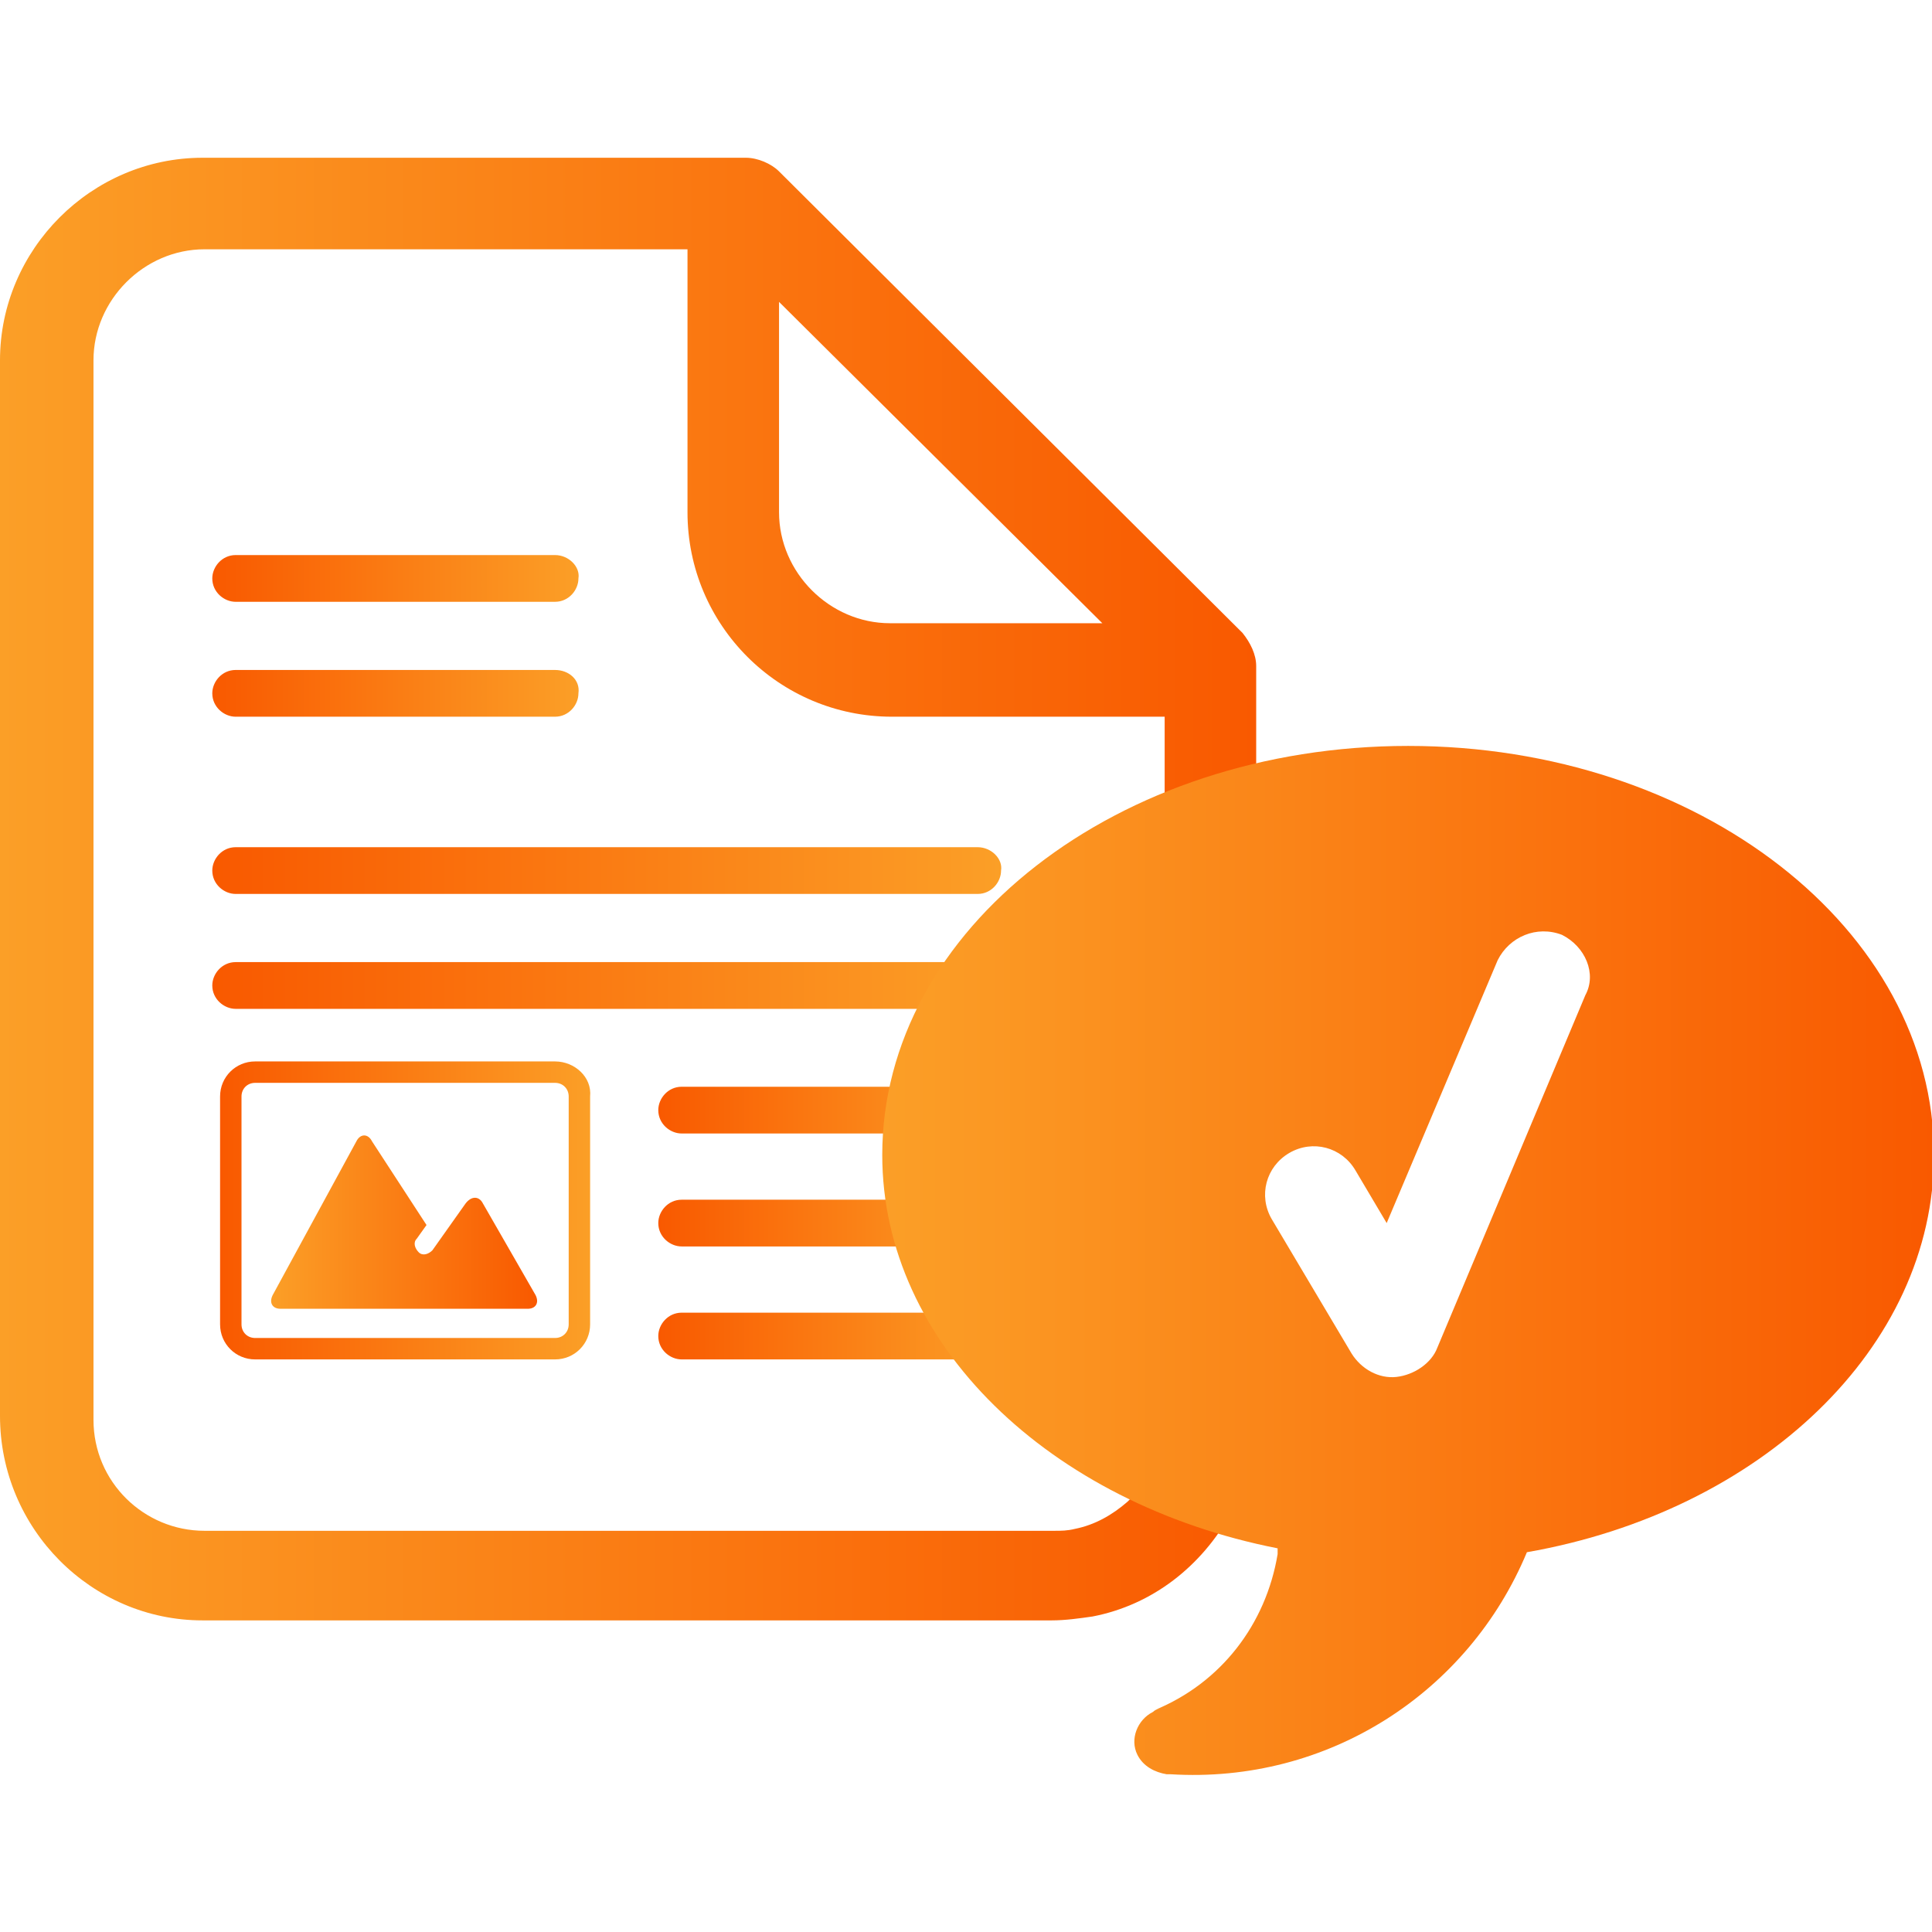
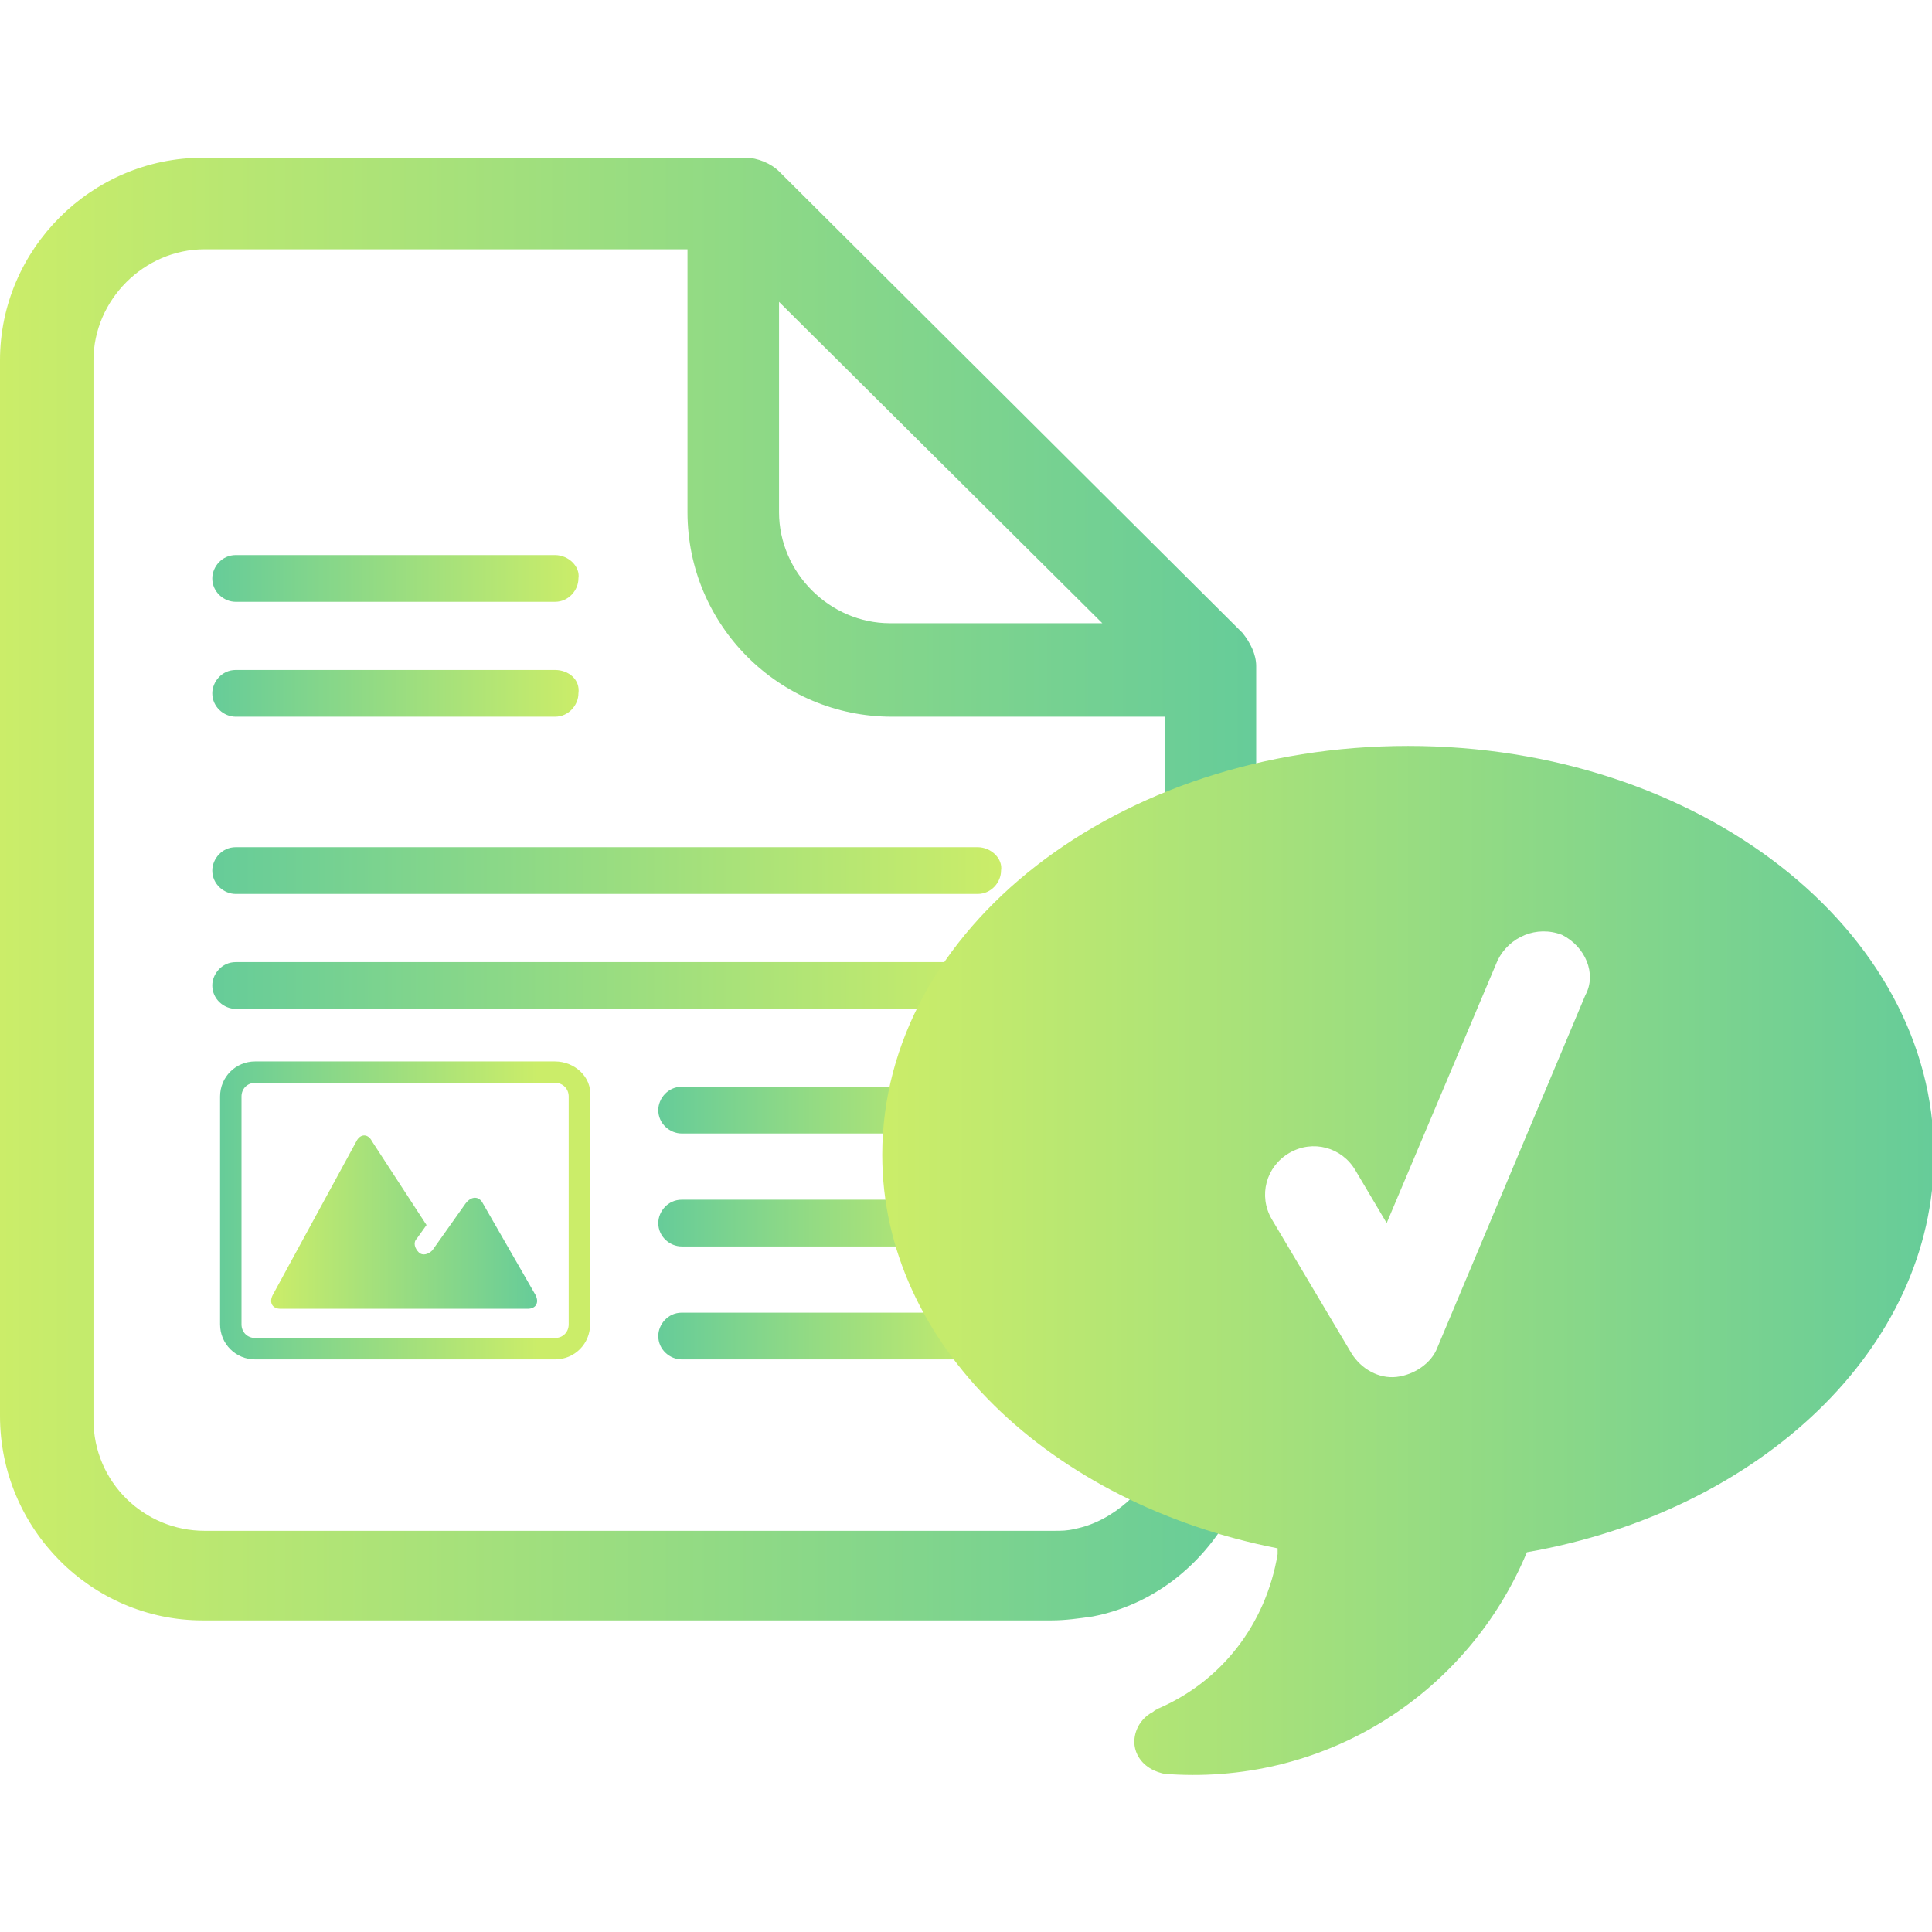
<svg xmlns="http://www.w3.org/2000/svg" version="1.1" id="Ebene_1" x="0px" y="0px" viewBox="0 0 99.2 99.2" style="enable-background:new 0 0 99.2 99.2;" xml:space="preserve">
  <style type="text/css">
- 	.st0{fill:url(#XMLID_00000088090871964710624050000000412618155787865256_);}
- 	.st1{fill:url(#XMLID_00000031185515226415201510000004766364987970536576_);}
- 	.st2{fill:url(#XMLID_00000021811856005187502270000007237624723174388358_);}
- 	.st3{fill:url(#XMLID_00000134931254158000702560000011242126223095013055_);}
- 	.st4{fill:url(#XMLID_00000008132966201933439340000002498285802320880290_);}
- 	.st5{fill:url(#XMLID_00000181772734698101139970000013379194820959335351_);}
- 	.st6{fill:url(#XMLID_00000038382532232705127240000015647352128127856000_);}
- 	.st7{fill:url(#XMLID_00000127012115523082742410000006759649406106654389_);}
- 	.st8{fill:url(#XMLID_00000165201812665875676450000017754381013746744194_);}
- 	.st9{fill:url(#XMLID_00000123409033352246442040000008175307414107527069_);}
- 	.st10{fill:url(#XMLID_00000102502424399906922960000003815981335948974256_);}
- 	.st11{fill:url(#XMLID_00000065046850820321494180000003318315339232261813_);}
+ 	.st0{fill:url(#XMLID_00000120517707082374311840000008171844640734674362_);}
+ 	.st1{fill:url(#XMLID_00000159466304325579453750000011758121280222382501_);}
+ 	.st2{fill:url(#XMLID_00000106840228659755250890000018040247544547887011_);}
+ 	.st3{fill:url(#XMLID_00000138546798706138127940000004109251535578218908_);}
+ 	.st4{fill:url(#XMLID_00000178175663845063117000000001818586579869489805_);}
+ 	.st5{fill:url(#XMLID_00000070076114649372789260000011900320585359868321_);}
+ 	.st6{fill:url(#XMLID_00000044142578812790325350000001010951387705621923_);}
+ 	.st7{fill:url(#XMLID_00000177469473502013061110000011387629780310062209_);}
+ 	.st8{fill:url(#XMLID_00000062186247020491573760000016045050314111668119_);}
+ 	.st9{fill:url(#XMLID_00000088125415540734323040000007292618801202192515_);}
+ 	.st10{fill:url(#XMLID_00000177484738475653802500000015055260538571645363_);}
+ 	.st11{fill:url(#XMLID_00000054950381353130363790000012750907442488467897_);}
</style>
  <g id="XMLID_1_">
-     <linearGradient id="XMLID_00000146500610374427154100000008731893006001917064_" gradientUnits="userSpaceOnUse" x1="10.9" y1="35.6" x2="29.711" y2="35.6">
-       <stop offset="0" style="stop-color:#F95900" />
-       <stop offset="1" style="stop-color:#FB9F27" />
+     <linearGradient id="XMLID_00000023977442985930993220000005742313226507440572_" gradientUnits="userSpaceOnUse" x1="10.9" y1="66.4" x2="29.711" y2="66.4" gradientTransform="matrix(1 0 0 -1 0 102)">
+       <stop offset="0" style="stop-color:#66CC99" />
+       <stop offset="1" style="stop-color:#CBED69" />
    </linearGradient>
-     <path id="XMLID_17_" style="fill:url(#XMLID_00000146500610374427154100000008731893006001917064_);" d="M28.5,34.4H12.1   c-0.7,0-1.2,0.6-1.2,1.2c0,0.7,0.6,1.2,1.2,1.2h16.4c0.7,0,1.2-0.6,1.2-1.2C29.8,34.9,29.2,34.4,28.5,34.4z" />
-     <linearGradient id="XMLID_00000177484069130757526480000017322751778968374698_" gradientUnits="userSpaceOnUse" x1="10.9" y1="29.7" x2="29.711" y2="29.7">
-       <stop offset="0" style="stop-color:#F95900" />
-       <stop offset="1" style="stop-color:#FB9F27" />
+     <path id="XMLID_17_" style="fill:url(#XMLID_00000023977442985930993220000005742313226507440572_);" d="M28.5,34.4H12.1   c-0.7,0-1.2,0.6-1.2,1.2c0,0.7,0.6,1.2,1.2,1.2h16.4c0.7,0,1.2-0.6,1.2-1.2C29.8,34.9,29.2,34.4,28.5,34.4z" />
+     <linearGradient id="XMLID_00000078747970256572033560000002303976002253953928_" gradientUnits="userSpaceOnUse" x1="10.9" y1="72.3" x2="29.711" y2="72.3" gradientTransform="matrix(1 0 0 -1 0 102)">
+       <stop offset="0" style="stop-color:#66CC99" />
+       <stop offset="1" style="stop-color:#CBED69" />
    </linearGradient>
-     <path id="XMLID_16_" style="fill:url(#XMLID_00000177484069130757526480000017322751778968374698_);" d="M28.5,28.5H12.1   c-0.7,0-1.2,0.6-1.2,1.2c0,0.7,0.6,1.2,1.2,1.2h16.4c0.7,0,1.2-0.6,1.2-1.2C29.8,29.1,29.2,28.5,28.5,28.5z" />
-     <linearGradient id="XMLID_00000163770041400448341080000012591686116181640851_" gradientUnits="userSpaceOnUse" x1="10.9" y1="50.6" x2="51.411" y2="50.6">
-       <stop offset="0" style="stop-color:#F95900" />
-       <stop offset="1" style="stop-color:#FB9F27" />
+     <path id="XMLID_16_" style="fill:url(#XMLID_00000078747970256572033560000002303976002253953928_);" d="M28.5,28.5H12.1   c-0.7,0-1.2,0.6-1.2,1.2c0,0.7,0.6,1.2,1.2,1.2h16.4c0.7,0,1.2-0.6,1.2-1.2C29.8,29.1,29.2,28.5,28.5,28.5z" />
+     <linearGradient id="XMLID_00000098213888255251146910000008855300841002486445_" gradientUnits="userSpaceOnUse" x1="10.9" y1="51.4" x2="51.411" y2="51.4" gradientTransform="matrix(1 0 0 -1 0 102)">
+       <stop offset="0" style="stop-color:#66CC99" />
+       <stop offset="1" style="stop-color:#CBED69" />
    </linearGradient>
-     <path id="XMLID_15_" style="fill:url(#XMLID_00000163770041400448341080000012591686116181640851_);" d="M50.2,49.4H12.1   c-0.7,0-1.2,0.6-1.2,1.2c0,0.7,0.6,1.2,1.2,1.2h38.1c0.7,0,1.2-0.6,1.2-1.2C51.5,49.9,50.9,49.4,50.2,49.4z" />
-     <linearGradient id="XMLID_00000179604464923503113200000014092738512612699532_" gradientUnits="userSpaceOnUse" x1="10.9" y1="44.7" x2="51.411" y2="44.7">
-       <stop offset="0" style="stop-color:#F95900" />
-       <stop offset="1" style="stop-color:#FB9F27" />
+     <path id="XMLID_15_" style="fill:url(#XMLID_00000098213888255251146910000008855300841002486445_);" d="M50.2,49.4H12.1   c-0.7,0-1.2,0.6-1.2,1.2c0,0.7,0.6,1.2,1.2,1.2h38.1c0.7,0,1.2-0.6,1.2-1.2C51.5,49.9,50.9,49.4,50.2,49.4z" />
+     <linearGradient id="XMLID_00000084529353478162974320000008096011114567957382_" gradientUnits="userSpaceOnUse" x1="10.9" y1="57.3" x2="51.411" y2="57.3" gradientTransform="matrix(1 0 0 -1 0 102)">
+       <stop offset="0" style="stop-color:#66CC99" />
+       <stop offset="1" style="stop-color:#CBED69" />
    </linearGradient>
-     <path id="XMLID_14_" style="fill:url(#XMLID_00000179604464923503113200000014092738512612699532_);" d="M50.2,43.5H12.1   c-0.7,0-1.2,0.6-1.2,1.2c0,0.7,0.6,1.2,1.2,1.2h38.1c0.7,0,1.2-0.6,1.2-1.2C51.5,44.1,50.9,43.5,50.2,43.5z" />
-     <linearGradient id="XMLID_00000160885524282844074270000000627380989455286439_" gradientUnits="userSpaceOnUse" x1="33.8" y1="62.8" x2="51.411" y2="62.8">
-       <stop offset="0" style="stop-color:#F95900" />
-       <stop offset="1" style="stop-color:#FB9F27" />
+     <path id="XMLID_14_" style="fill:url(#XMLID_00000084529353478162974320000008096011114567957382_);" d="M50.2,43.5H12.1   c-0.7,0-1.2,0.6-1.2,1.2c0,0.7,0.6,1.2,1.2,1.2h38.1c0.7,0,1.2-0.6,1.2-1.2C51.5,44.1,50.9,43.5,50.2,43.5z" />
+     <linearGradient id="XMLID_00000173878808627769450680000005967691793659787155_" gradientUnits="userSpaceOnUse" x1="33.8" y1="39.2" x2="51.411" y2="39.2" gradientTransform="matrix(1 0 0 -1 0 102)">
+       <stop offset="0" style="stop-color:#66CC99" />
+       <stop offset="1" style="stop-color:#CBED69" />
    </linearGradient>
-     <path id="XMLID_13_" style="fill:url(#XMLID_00000160885524282844074270000000627380989455286439_);" d="M50.2,61.6H35   c-0.7,0-1.2,0.6-1.2,1.2c0,0.7,0.6,1.2,1.2,1.2h15.2c0.7,0,1.2-0.6,1.2-1.2C51.5,62.2,50.9,61.6,50.2,61.6z" />
-     <linearGradient id="XMLID_00000165225898558908101770000004563837924346073245_" gradientUnits="userSpaceOnUse" x1="33.8" y1="68.6" x2="51.411" y2="68.6">
-       <stop offset="0" style="stop-color:#F95900" />
-       <stop offset="1" style="stop-color:#FB9F27" />
+     <path id="XMLID_13_" style="fill:url(#XMLID_00000173878808627769450680000005967691793659787155_);" d="M50.2,61.6H35   c-0.7,0-1.2,0.6-1.2,1.2c0,0.7,0.6,1.2,1.2,1.2h15.2c0.7,0,1.2-0.6,1.2-1.2C51.5,62.2,50.9,61.6,50.2,61.6z" />
+     <linearGradient id="XMLID_00000160172446137510732480000014545129116663402880_" gradientUnits="userSpaceOnUse" x1="33.8" y1="33.4" x2="51.411" y2="33.4" gradientTransform="matrix(1 0 0 -1 0 102)">
+       <stop offset="0" style="stop-color:#66CC99" />
+       <stop offset="1" style="stop-color:#CBED69" />
    </linearGradient>
-     <path id="XMLID_12_" style="fill:url(#XMLID_00000165225898558908101770000004563837924346073245_);" d="M50.2,67.4H35   c-0.7,0-1.2,0.6-1.2,1.2c0,0.7,0.6,1.2,1.2,1.2h15.2c0.7,0,1.2-0.6,1.2-1.2C51.5,68,50.9,67.4,50.2,67.4z" />
-     <linearGradient id="XMLID_00000102508406663555920570000000353204012297642407_" gradientUnits="userSpaceOnUse" x1="33.8" y1="57" x2="51.411" y2="57">
-       <stop offset="0" style="stop-color:#F95900" />
-       <stop offset="1" style="stop-color:#FB9F27" />
+     <path id="XMLID_12_" style="fill:url(#XMLID_00000160172446137510732480000014545129116663402880_);" d="M50.2,67.4H35   c-0.7,0-1.2,0.6-1.2,1.2c0,0.7,0.6,1.2,1.2,1.2h15.2c0.7,0,1.2-0.6,1.2-1.2C51.5,68,50.9,67.4,50.2,67.4z" />
+     <linearGradient id="XMLID_00000156570208570625923530000007697817326101107617_" gradientUnits="userSpaceOnUse" x1="33.8" y1="45" x2="51.411" y2="45" gradientTransform="matrix(1 0 0 -1 0 102)">
+       <stop offset="0" style="stop-color:#66CC99" />
+       <stop offset="1" style="stop-color:#CBED69" />
    </linearGradient>
-     <path id="XMLID_11_" style="fill:url(#XMLID_00000102508406663555920570000000353204012297642407_);" d="M50.2,55.8H35   c-0.7,0-1.2,0.6-1.2,1.2c0,0.7,0.6,1.2,1.2,1.2h15.2c0.7,0,1.2-0.6,1.2-1.2C51.5,56.3,50.9,55.8,50.2,55.8z" />
+     <path id="XMLID_11_" style="fill:url(#XMLID_00000156570208570625923530000007697817326101107617_);" d="M50.2,55.8H35   c-0.7,0-1.2,0.6-1.2,1.2c0,0.7,0.6,1.2,1.2,1.2h15.2c0.7,0,1.2-0.6,1.2-1.2C51.5,56.3,50.9,55.8,50.2,55.8z" />
    <g id="XMLID_28_">
      <g id="XMLID_29_">
-         <linearGradient id="XMLID_00000013881864880905412430000004355268223872406424_" gradientUnits="userSpaceOnUse" x1="11.3" y1="62.15" x2="30.308" y2="62.15">
-           <stop offset="0" style="stop-color:#F95900" />
-           <stop offset="0.858" style="stop-color:#FB9521" />
-           <stop offset="1" style="stop-color:#FB9F27" />
+         <linearGradient id="XMLID_00000138563475265650874840000009413225050691804303_" gradientUnits="userSpaceOnUse" x1="11.3" y1="39.85" x2="30.308" y2="39.85" gradientTransform="matrix(1 0 0 -1 0 102)">
+           <stop offset="0" style="stop-color:#66CC99" />
+           <stop offset="0.858" style="stop-color:#CBED69" />
+           <stop offset="1" style="stop-color:#CBED69" />
        </linearGradient>
-         <path id="XMLID_31_" style="fill:url(#XMLID_00000013881864880905412430000004355268223872406424_);" d="M28.5,54.5H13.1     c-1,0-1.8,0.8-1.8,1.8V68c0,1,0.8,1.8,1.8,1.8h15.4c1,0,1.8-0.8,1.8-1.8V56.3C30.4,55.3,29.5,54.5,28.5,54.5z M29.2,68     c0,0.4-0.3,0.7-0.7,0.7H13.1c-0.4,0-0.7-0.3-0.7-0.7V56.3c0-0.4,0.3-0.7,0.7-0.7h15.4c0.4,0,0.7,0.3,0.7,0.7V68z" />
-         <linearGradient id="XMLID_00000091738300234302353650000007553109583904386736_" gradientUnits="userSpaceOnUse" x1="13.921" y1="62.75" x2="27.578" y2="62.75">
-           <stop offset="0" style="stop-color:#FB9F27" />
-           <stop offset="1" style="stop-color:#F95900" />
+         <path id="XMLID_31_" style="fill:url(#XMLID_00000138563475265650874840000009413225050691804303_);" d="M28.5,54.5H13.1     c-1,0-1.8,0.8-1.8,1.8V68c0,1,0.8,1.8,1.8,1.8h15.4c1,0,1.8-0.8,1.8-1.8V56.3C30.4,55.3,29.5,54.5,28.5,54.5z M29.2,68     c0,0.4-0.3,0.7-0.7,0.7H13.1c-0.4,0-0.7-0.3-0.7-0.7V56.3c0-0.4,0.3-0.7,0.7-0.7h15.4c0.4,0,0.7,0.3,0.7,0.7V68z" />
+         <linearGradient id="XMLID_00000052079933397443461070000003497822140713889445_" gradientUnits="userSpaceOnUse" x1="13.921" y1="39.25" x2="27.578" y2="39.25" gradientTransform="matrix(1 0 0 -1 0 102)">
+           <stop offset="0" style="stop-color:#CBED69" />
+           <stop offset="1" style="stop-color:#66CC99" />
        </linearGradient>
-         <path id="XMLID_8_" style="fill:url(#XMLID_00000091738300234302353650000007553109583904386736_);" d="M24.8,61.8     c-0.2-0.4-0.6-0.4-0.9,0l-1.7,2.4c-0.2,0.2-0.5,0.3-0.7,0.1c-0.2-0.2-0.3-0.5-0.1-0.7l0.5-0.7l-2.8-4.3c-0.2-0.4-0.6-0.4-0.8,0     L14,66.5c-0.2,0.4,0,0.7,0.4,0.7h12.7c0.4,0,0.6-0.3,0.4-0.7L24.8,61.8z" />
+         <path id="XMLID_8_" style="fill:url(#XMLID_00000052079933397443461070000003497822140713889445_);" d="M24.8,61.8     c-0.2-0.4-0.6-0.4-0.9,0l-1.7,2.4c-0.2,0.2-0.5,0.3-0.7,0.1c-0.2-0.2-0.3-0.5-0.1-0.7l0.5-0.7l-2.8-4.3c-0.2-0.4-0.6-0.4-0.8,0     L14,66.5c-0.2,0.4,0,0.7,0.4,0.7h12.7c0.4,0,0.6-0.3,0.4-0.7L24.8,61.8z" />
      </g>
    </g>
-     <linearGradient id="XMLID_00000004515144650898379810000003814879874066576790_" gradientUnits="userSpaceOnUse" x1="0" y1="45.65" x2="64.5" y2="45.65">
-       <stop offset="0" style="stop-color:#FB9F27" />
-       <stop offset="1" style="stop-color:#F95900" />
+     <linearGradient id="XMLID_00000052796065107858216030000015536148369680944045_" gradientUnits="userSpaceOnUse" x1="0" y1="56.35" x2="64.5" y2="56.35" gradientTransform="matrix(1 0 0 -1 0 102)">
+       <stop offset="0" style="stop-color:#CBED69" />
+       <stop offset="1" style="stop-color:#66CC99" />
    </linearGradient>
-     <path id="XMLID_24_" style="fill:url(#XMLID_00000004515144650898379810000003814879874066576790_);" d="M64.5,70.4V34.2   c0-0.6-0.3-1.2-0.7-1.7L40,8.8c-0.4-0.4-1.1-0.7-1.7-0.7H10.4C4.7,8.1,0,12.8,0,18.5v11.6v4.4v17.1l0,0v5.1v4.4v11.6   c0,5.8,4.7,10.5,10.4,10.5h33.4H54l0,0c0.7,0,1.4-0.1,2.1-0.2c3.1-0.6,5.6-2.6,7.1-5.3c0.1-0.3,0.3-0.5,0.4-0.8c0,0,0,0,0-0.1   c0.5-1.2,0.8-2.6,0.8-4l0,0v-0.6l0,0c0-0.3-0.1-0.7-0.2-1C64.4,71,64.5,70.7,64.5,70.4L64.5,70.4z M40,15.5L56.6,32H45.7   c-3.1,0-5.7-2.6-5.7-5.7V15.5z M59.7,72.9c0,1.4-0.5,2.7-1.4,3.7c-0.1,0.1-0.2,0.3-0.3,0.4l-0.1,0.1c-0.8,0.7-1.7,1.2-2.7,1.4   c-0.4,0.1-0.7,0.1-1.1,0.1H29.8H10.5c-3.1,0-5.7-2.5-5.7-5.7V61.2v-4.4V44.1l0,0v-9.5v-4.4V18.5c0-3.1,2.6-5.7,5.7-5.7h24.8v13.5   c0,5.8,4.7,10.5,10.5,10.5h14v33.4v0.1v0.1v0.1l0,0c0,0.3,0.1,0.6,0.2,0.9c-0.2,0.3-0.2,0.7-0.2,1v0.1L59.7,72.9L59.7,72.9z" />
-     <linearGradient id="XMLID_00000057868435829708039630000014017080079694785952_" gradientUnits="userSpaceOnUse" x1="45.3" y1="64.718" x2="99.3" y2="64.718">
-       <stop offset="0" style="stop-color:#FB9F27" />
-       <stop offset="1" style="stop-color:#F95900" />
+     <path id="XMLID_24_" style="fill:url(#XMLID_00000052796065107858216030000015536148369680944045_);" d="M64.5,70.4V34.2   c0-0.6-0.3-1.2-0.7-1.7L40,8.8c-0.4-0.4-1.1-0.7-1.7-0.7H10.4C4.7,8.1,0,12.8,0,18.5v11.6v4.4v17.1l0,0v5.1v4.4v11.6   c0,5.8,4.7,10.5,10.4,10.5h33.4H54l0,0c0.7,0,1.4-0.1,2.1-0.2c3.1-0.6,5.6-2.6,7.1-5.3c0.1-0.3,0.3-0.5,0.4-0.8c0,0,0,0,0-0.1   c0.5-1.2,0.8-2.6,0.8-4l0,0v-0.6l0,0c0-0.3-0.1-0.7-0.2-1C64.4,71,64.5,70.7,64.5,70.4L64.5,70.4z M40,15.5L56.6,32H45.7   c-3.1,0-5.7-2.6-5.7-5.7V15.5z M59.7,72.9c0,1.4-0.5,2.7-1.4,3.7c-0.1,0.1-0.2,0.3-0.3,0.4l-0.1,0.1c-0.8,0.7-1.7,1.2-2.7,1.4   c-0.4,0.1-0.7,0.1-1.1,0.1H29.8H10.5c-3.1,0-5.7-2.5-5.7-5.7V61.2v-4.4V44.1l0,0v-9.5v-4.4V18.5c0-3.1,2.6-5.7,5.7-5.7h24.8v13.5   c0,5.8,4.7,10.5,10.5,10.5h14v33.4v0.1v0.1v0.1l0,0c0,0.3,0.1,0.6,0.2,0.9c-0.2,0.3-0.2,0.7-0.2,1v0.1L59.7,72.9L59.7,72.9z" />
+     <linearGradient id="XMLID_00000116196216394145507630000014433019447359313579_" gradientUnits="userSpaceOnUse" x1="45.3" y1="37.282" x2="99.3" y2="37.282" gradientTransform="matrix(1 0 0 -1 0 102)">
+       <stop offset="0" style="stop-color:#CBED69" />
+       <stop offset="1" style="stop-color:#66CC99" />
    </linearGradient>
-     <path id="XMLID_21_" style="fill:url(#XMLID_00000057868435829708039630000014017080079694785952_);" d="M65.6,79.5   c0,0.1,0,0.2,0,0.3c-0.6,3.6-2.9,6.6-6.3,8c0.2-0.1,0.5-0.1,0.7-0.1c-0.3,0-0.6,0-0.8,0.2c-0.8,0.4-1.2,1.4-0.8,2.2   c0.3,0.6,0.9,0.9,1.5,1l0,0H60c0,0,0,0,0.1,0c8.1,0.5,15.3-4.2,18.3-11.4c12-2.1,20.9-10.5,20.9-20.4c0-11.6-12.1-21-27-21   s-27,9.4-27,21C45.3,69,53.9,77.2,65.6,79.5z M60.8,90.9C60.7,90.9,60.7,90.9,60.8,90.9C60.7,90.9,60.7,90.9,60.8,90.9   C60.7,90.9,60.7,90.9,60.8,90.9z" />
-     <linearGradient id="XMLID_00000080182852815968424990000001891125807569428411_" gradientUnits="userSpaceOnUse" x1="64.956" y1="59.268" x2="81.635" y2="59.268">
+     <path id="XMLID_21_" style="fill:url(#XMLID_00000116196216394145507630000014433019447359313579_);" d="M65.6,79.5   c0,0.1,0,0.2,0,0.3c-0.6,3.6-2.9,6.6-6.3,8c0.2-0.1,0.5-0.1,0.7-0.1c-0.3,0-0.6,0-0.8,0.2c-0.8,0.4-1.2,1.4-0.8,2.2   c0.3,0.6,0.9,0.9,1.5,1l0,0H60c0,0,0,0,0.1,0c8.1,0.5,15.3-4.2,18.3-11.4c12-2.1,20.9-10.5,20.9-20.4c0-11.6-12.1-21-27-21   s-27,9.4-27,21C45.3,69,53.9,77.2,65.6,79.5z M60.8,90.9C60.7,90.9,60.7,90.9,60.8,90.9C60.7,90.9,60.7,90.9,60.8,90.9   C60.7,90.9,60.7,90.9,60.8,90.9z" />
+     <linearGradient id="XMLID_00000065048232594516046470000014819411411739173257_" gradientUnits="userSpaceOnUse" x1="64.956" y1="42.732" x2="81.635" y2="42.732" gradientTransform="matrix(1 0 0 -1 0 102)">
      <stop offset="0" style="stop-color:#FFFFFF" />
      <stop offset="1" style="stop-color:#FFFFFF" />
    </linearGradient>
-     <path id="XMLID_2_" style="fill:url(#XMLID_00000080182852815968424990000001891125807569428411_);" d="M80.2,48   c-1.3-0.5-2.7,0.1-3.3,1.3l-5.7,13.5l-1.6-2.7c-0.7-1.2-2.2-1.6-3.4-0.9c-1.2,0.7-1.6,2.2-0.9,3.4l4.1,6.9c0.5,0.8,1.4,1.3,2.3,1.2   c0.9-0.1,1.8-0.7,2.1-1.5l7.6-18.1C82,50,81.4,48.6,80.2,48z" />
+     <path id="XMLID_2_" style="fill:url(#XMLID_00000065048232594516046470000014819411411739173257_);" d="M80.2,48   c-1.3-0.5-2.7,0.1-3.3,1.3l-5.7,13.5l-1.6-2.7c-0.7-1.2-2.2-1.6-3.4-0.9c-1.2,0.7-1.6,2.2-0.9,3.4l4.1,6.9c0.5,0.8,1.4,1.3,2.3,1.2   c0.9-0.1,1.8-0.7,2.1-1.5l7.6-18.1C82,50,81.4,48.6,80.2,48z" />
  </g>
</svg>
